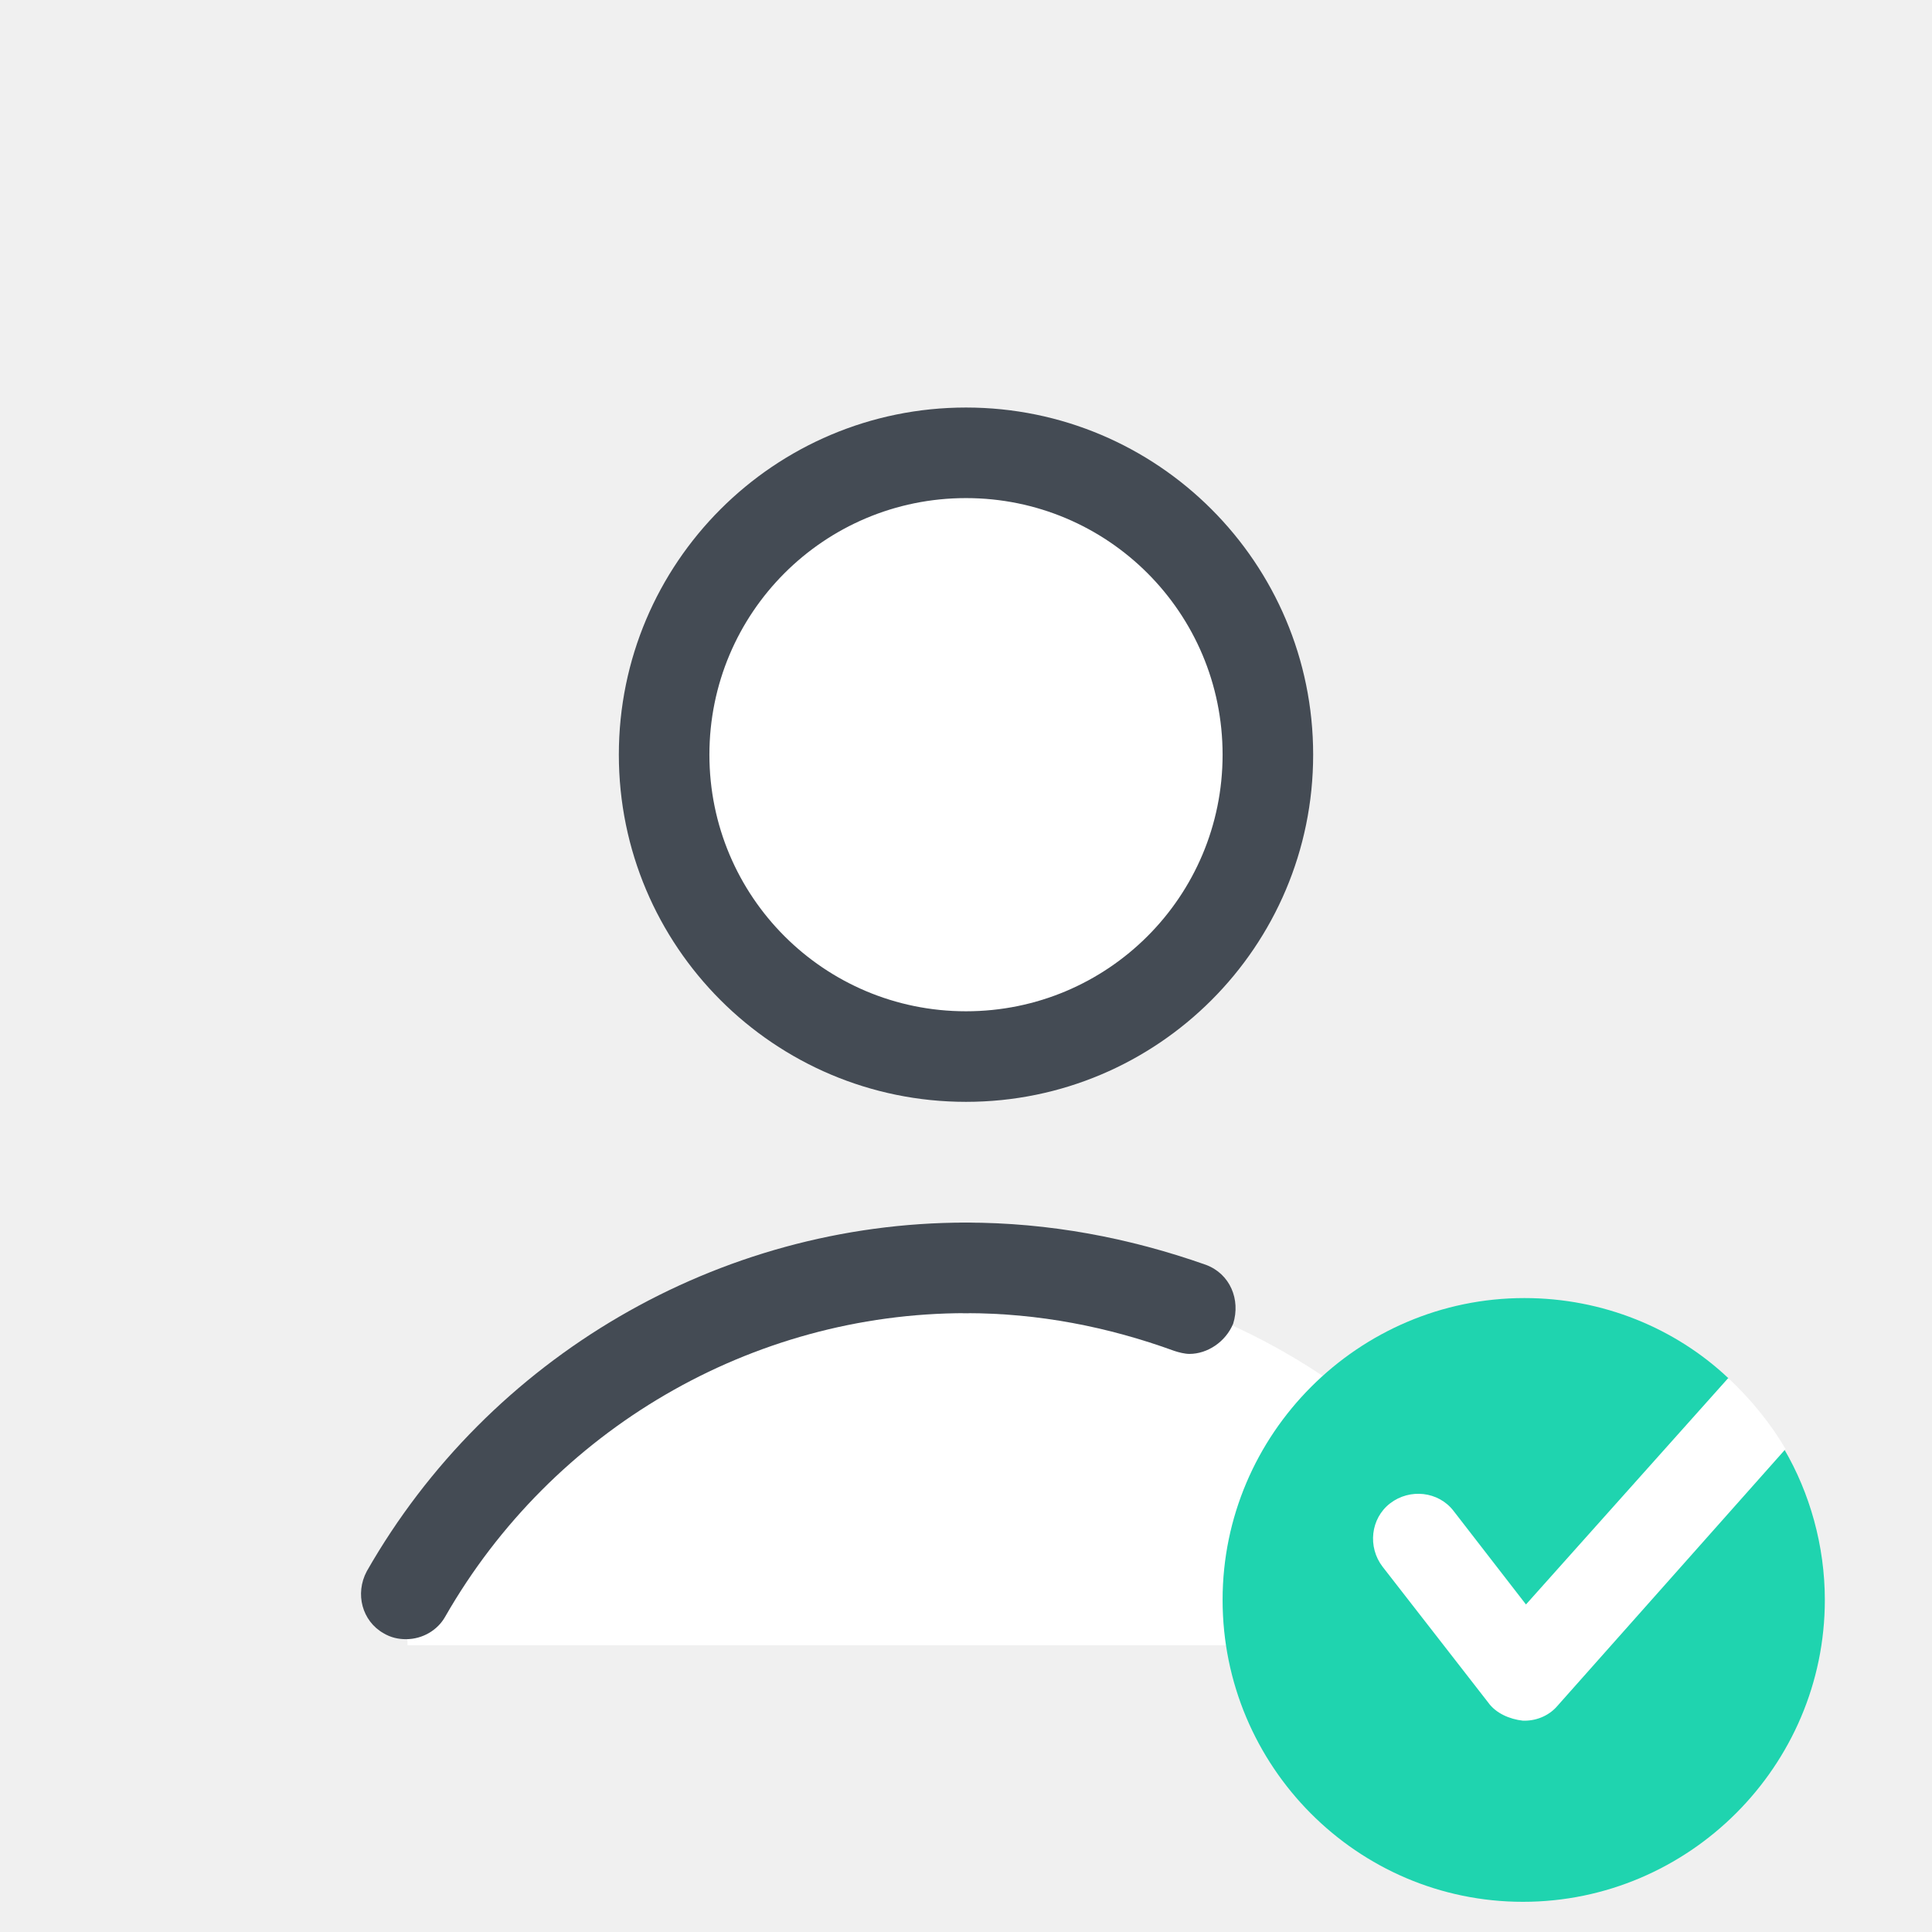
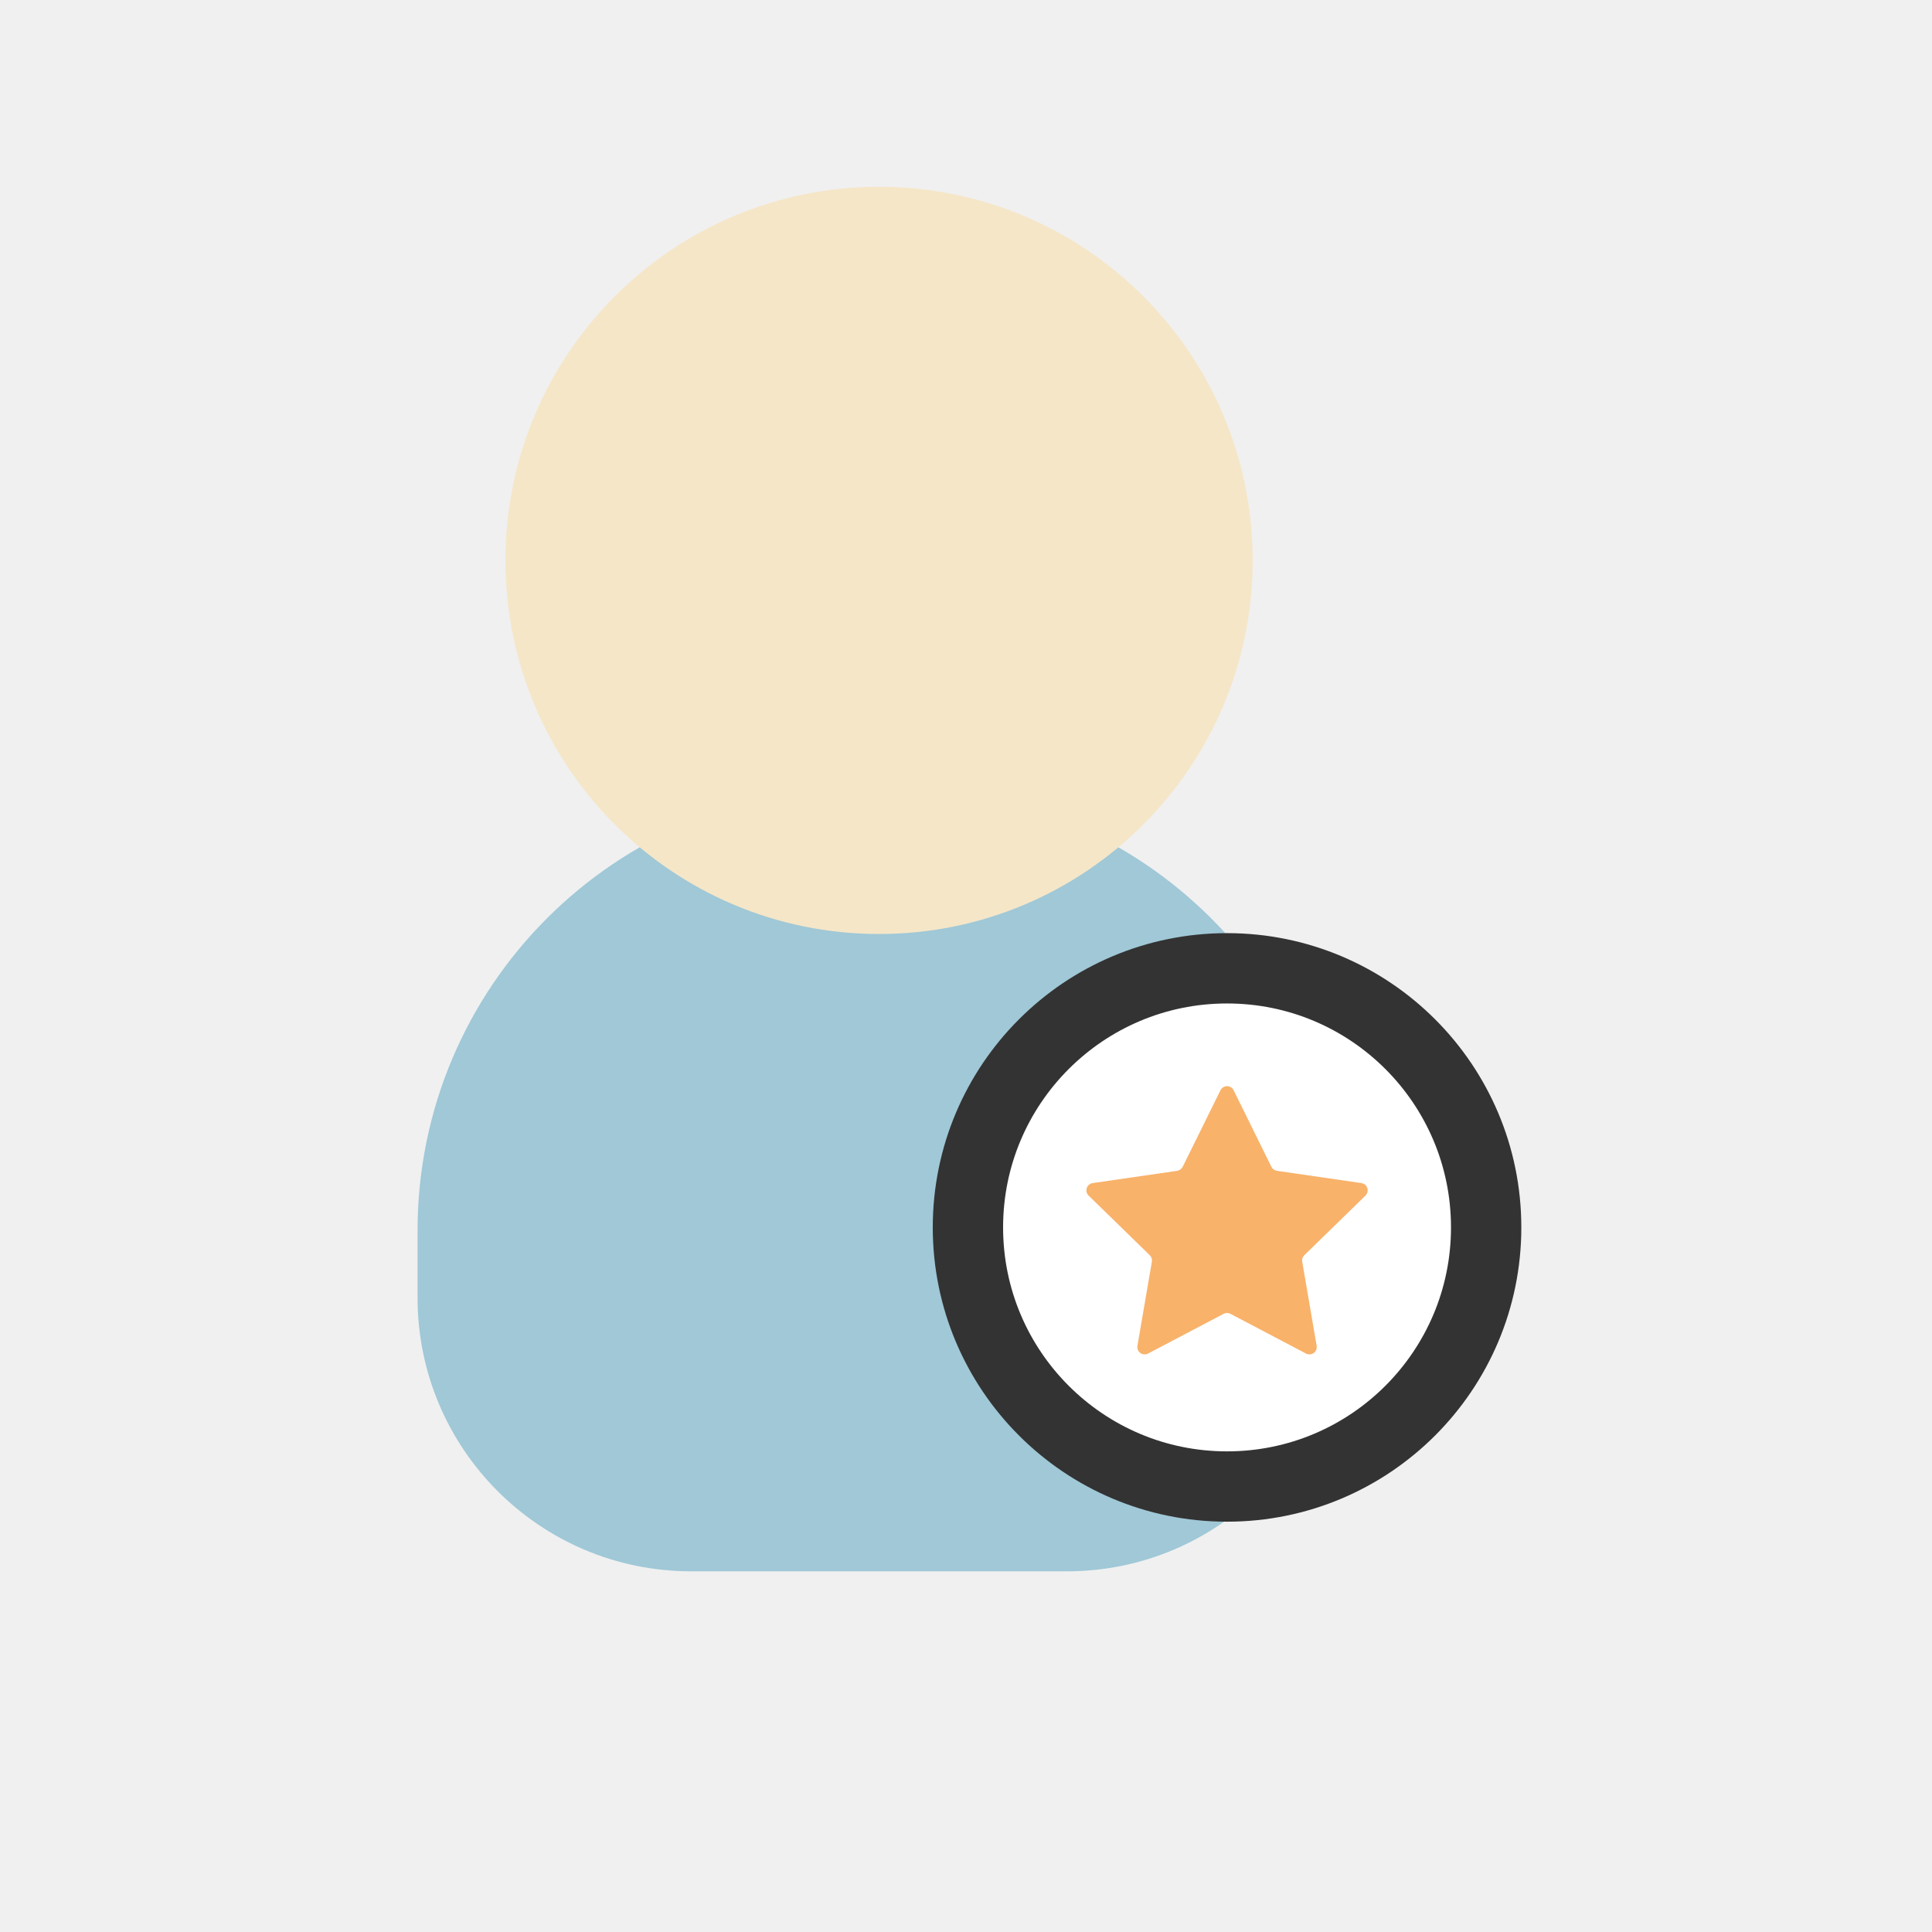
- <svg xmlns="http://www.w3.org/2000/svg" viewBox="0 0 128 128" width="128px" height="128px">
-   <path fill="#fff" d="M101.1,105.6C93.7,92.7,79.9,84,64,84h0c-15.9,0-29.7,8.7-37.1,21.6L27,109h74L101.1,105.6z" />
-   <path fill="#444b54" d="M78.8,89.7c-0.3,0-0.7-0.1-1-0.2c-4.4-1.6-9-2.5-13.8-2.5c-1.7,0-3-1.3-3-3s1.3-3,3-3c5.5,0,10.8,1,15.9,2.8c1.6,0.6,2.3,2.3,1.8,3.9C81.2,88.9,80,89.7,78.8,89.7z" />
-   <path fill="#444b54" d="M26.9,108.6c-0.5,0-1-0.1-1.5-0.4c-1.4-0.8-1.9-2.6-1.1-4.1C32.4,89.9,47.6,81,64,81c1.7,0,3,1.3,3,3s-1.3,3-3,3c-14.2,0-27.4,7.7-34.5,20.1C29,108,28,108.6,26.9,108.6z" />
-   <path fill="#fff" d="M64 30A20 20 0 1 0 64 70A20 20 0 1 0 64 30Z" />
-   <path fill="#444b54" d="M64,73c-12.7,0-23-10.3-23-23s10.3-23,23-23s23,10.3,23,23S76.7,73,64,73z M64,33c-9.4,0-17,7.6-17,17s7.6,17,17,17s17-7.6,17-17S73.4,33,64,33z" />
-   <g>
-     <path fill="#fff" d="M107.9,109h-14c-1.7,0-3-1.3-3-3s1.3-3,3-3h14c1.7,0,3,1.3,3,3S109.6,109,107.9,109z" />
-     <path fill="#1fd4af" d="M81,106c0-11,9-20,20-20c5.2,0,10,2,13.5,5.3c0.4,0.4-0.7,1-0.9,1.6c-0.1,0.6,0.7,1.3,1,1.7c0.4,0.5,1.5,1.6,2.4,1.8c0.6,0.1,1.1-0.7,1.2-0.4c1.7,2.9,2.7,6.4,2.7,10c0,11-9,20-20,20S81,117,81,106z" />
-     <path fill="#fff" d="M114.5,91.3l-13.4,15l-4.8-6.2c-1-1.3-2.9-1.5-4.2-0.5c-1.3,1-1.5,2.9-0.5,4.2l7,9c0.5,0.7,1.4,1.1,2.3,1.2c0,0,0.1,0,0.1,0c0.9,0,1.7-0.4,2.2-1l15.1-17C117.3,94.3,116,92.7,114.5,91.3z" />
+ <svg xmlns="http://www.w3.org/2000/svg" xml:space="preserve" viewBox="0 0 100 100" y="0" x="0" id="圖層_1" version="1.1" style="height: 100%; width: 100%; background: transparent" width="199px" height="199px">
+   <g class="ldl-scale" style="transform-origin: 50% 50%; transform: rotate(0deg) scale(1, 1);">
+     <g class="ldl-ani">
+       <g class="ldl-layer">
+         <g class="ldl-ani">
+           <g>
+             <g class="ldl-layer">
+               <g class="ldl-ani" style="transform: scale(0.91); transform-origin: 50px 50px; animation: 1.111s linear -0.694s infinite normal forwards running breath-147486a6-231a-4f64-91c9-01113185763b;">
+                 <path fill="#a0c8d7" d="M60.688 89.375H39.313c-8.595 0-15.563-6.968-15.563-15.563V70c0-13.876 11.249-25.125 25.125-25.125h2.25C65.001 44.875 76.25 56.124 76.25 70v3.813c0 8.594-6.968 15.562-15.562 15.562z" style="fill: rgb(160, 200, 215);" />
+               </g>
+             </g>
+             <g class="ldl-layer">
+               <g class="ldl-ani" style="transform: scale(0.91); transform-origin: 50px 50px; animation: 1.111s linear -0.833s infinite normal forwards running breath-147486a6-231a-4f64-91c9-01113185763b;">
+                 <circle fill="#f5e6c8" r="21.25" cy="31.875" cx="50" style="fill: rgb(245, 230, 200);" />
+               </g>
+             </g>
+           </g>
+         </g>
+       </g>
+       <g class="ldl-layer">
+         <g class="ldl-ani">
+           <g>
+             <g class="ldl-layer">
+               <g class="ldl-ani" style="transform: scale(0.91); transform-origin: 50px 50px; animation: 1.111s linear -0.972s infinite normal forwards running breath-147486a6-231a-4f64-91c9-01113185763b;">
+                 <circle stroke-miterlimit="10" stroke-width="4" stroke="#333" fill="#fff" r="14.738" cy="69.814" cx="69.793" style="fill: rgb(255, 255, 255); stroke: rgb(51, 51, 51);" />
+               </g>
+             </g>
+             <g class="ldl-layer">
+               <g class="ldl-ani" style="transform: scale(0.91); transform-origin: 50px 50px; animation: 1.111s linear -1.111s infinite normal forwards running breath-147486a6-231a-4f64-91c9-01113185763b;">
+                 <path fill="#f8b26a" d="M70.167 62.013l2.149 4.354a.418.418 0 0 0 .314.228l4.805.698c.342.05.479.47.231.712l-3.477 3.389a.419.419 0 0 0-.12.369l.821 4.786a.417.417 0 0 1-.605.44l-4.298-2.26a.416.416 0 0 0-.388 0l-4.298 2.26a.417.417 0 0 1-.605-.44l.821-4.786a.419.419 0 0 0-.12-.369l-3.477-3.389a.417.417 0 0 1 .231-.712l4.805-.698a.418.418 0 0 0 .314-.228l2.149-4.354a.417.417 0 0 1 .748 0z" style="fill: rgb(248, 178, 106);" />
+               </g>
+             </g>
+           </g>
+         </g>
+       </g>
+     </g>
  </g>
</svg>
